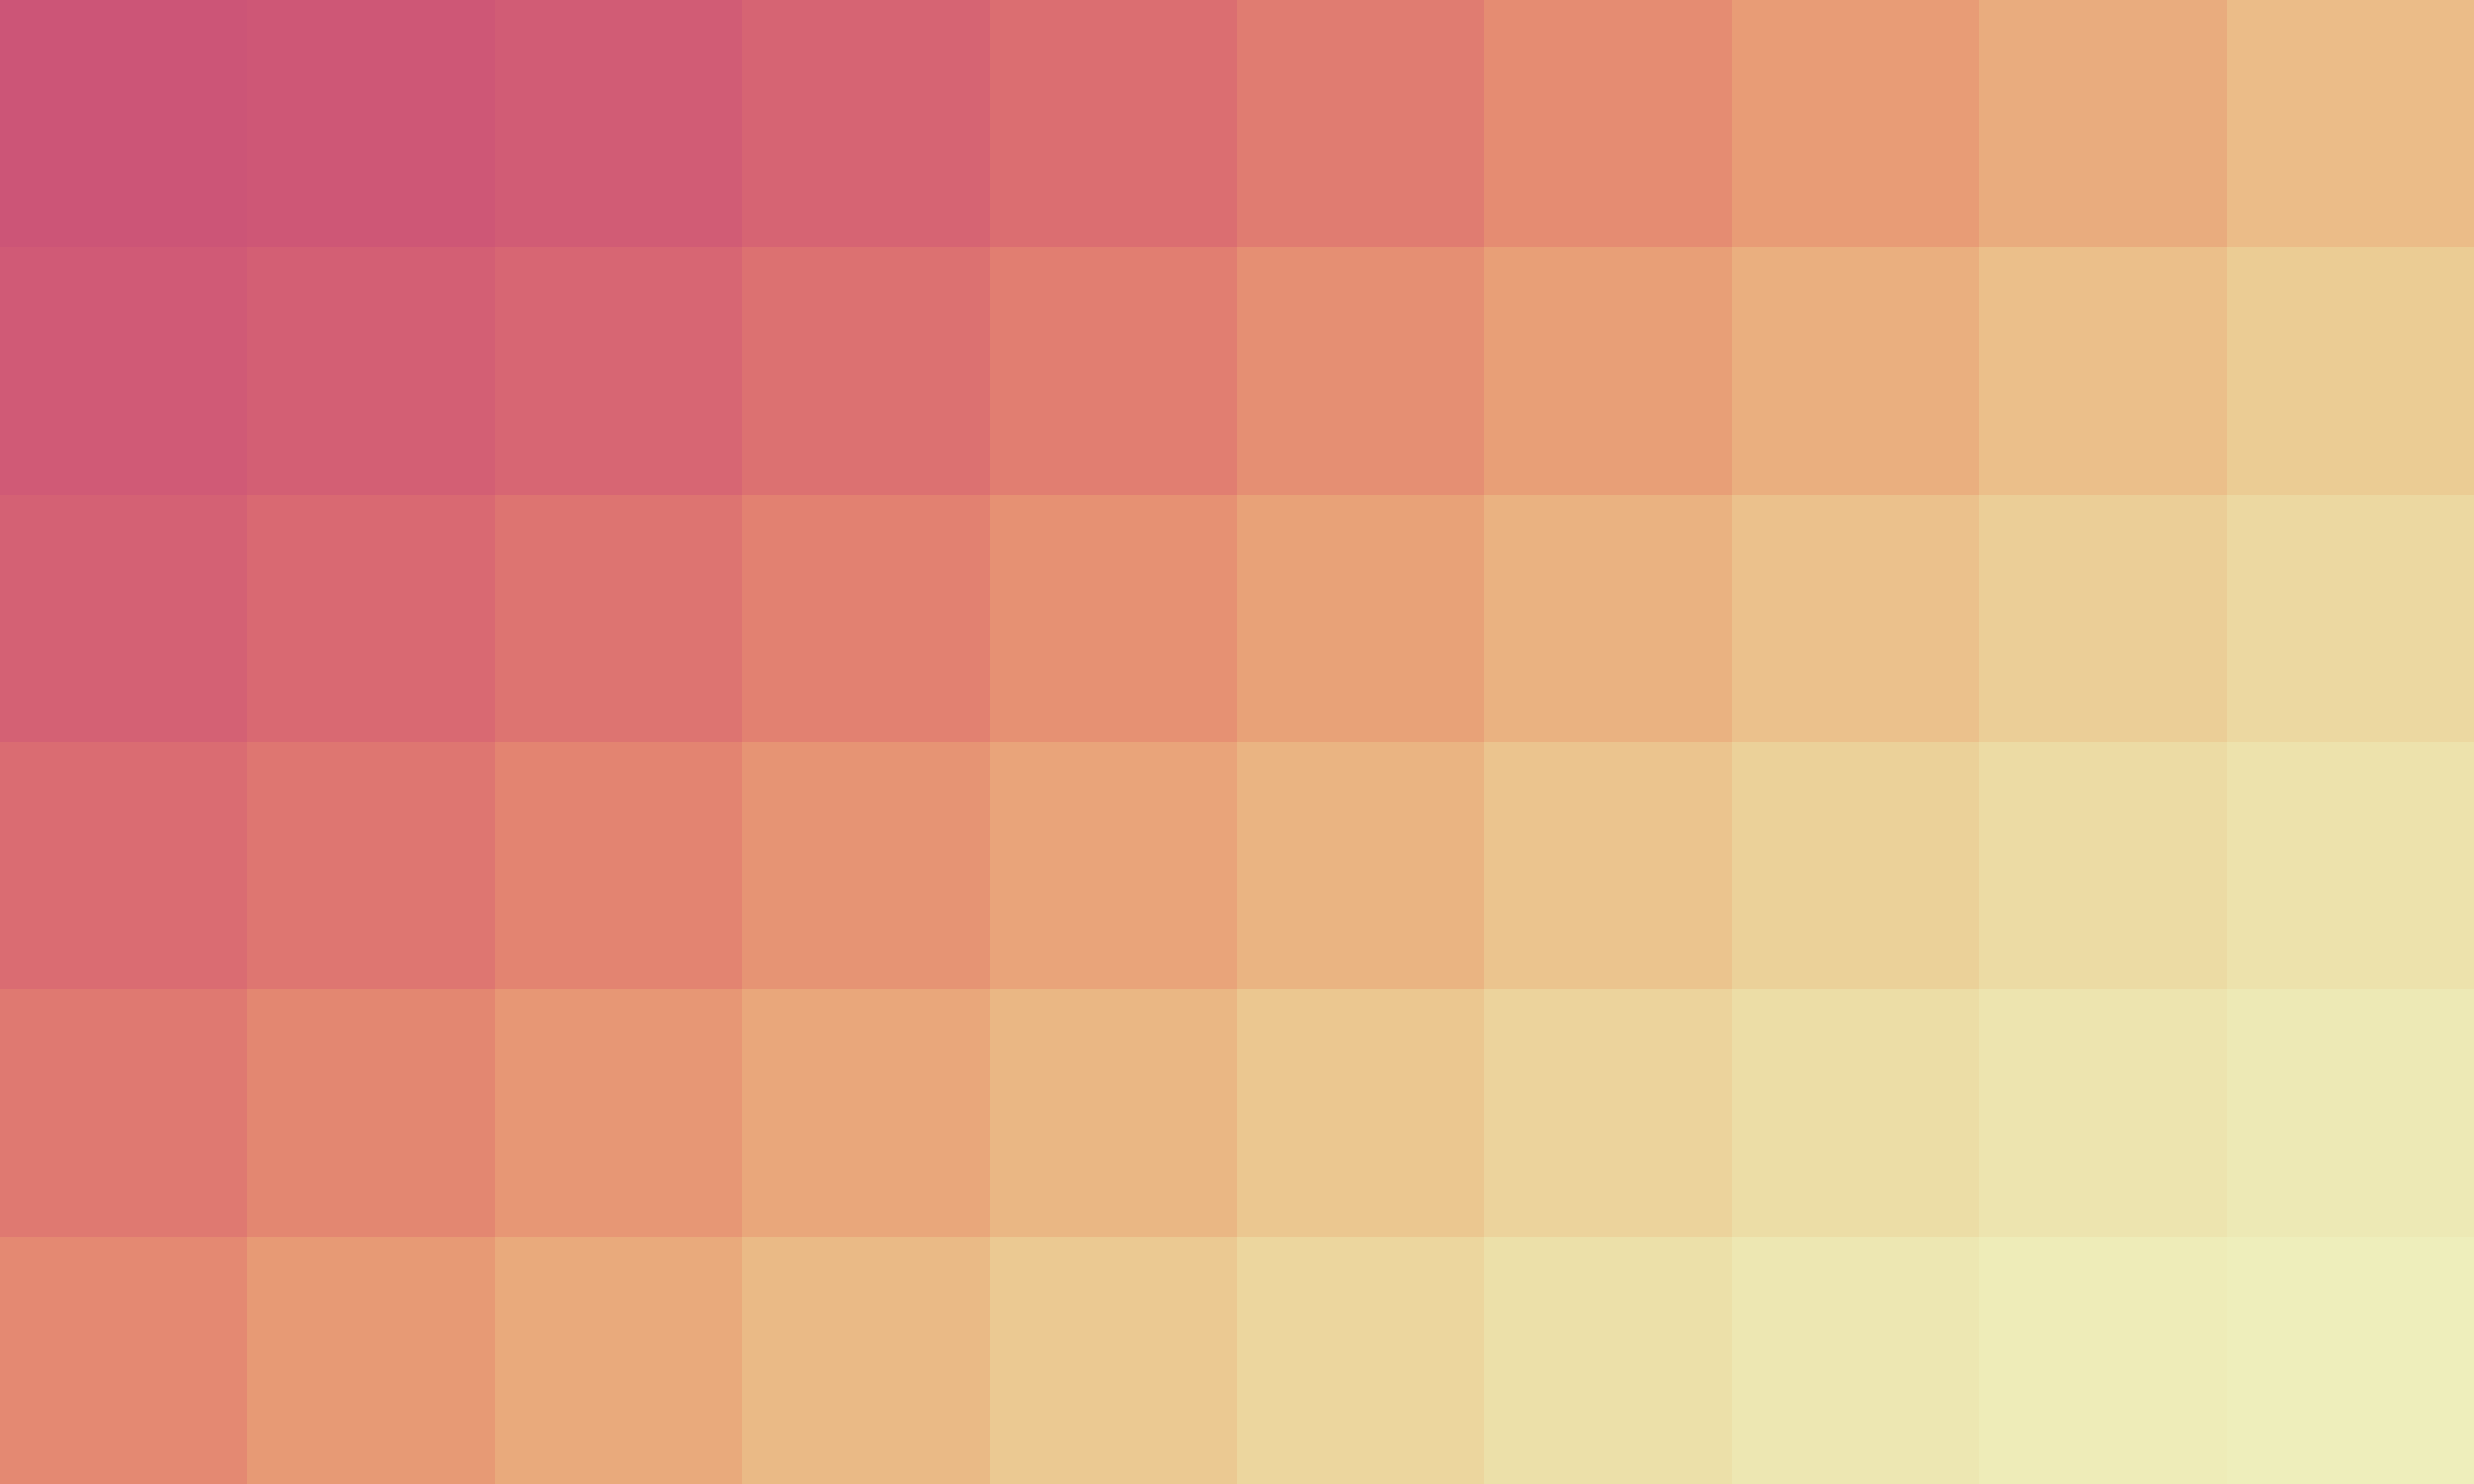
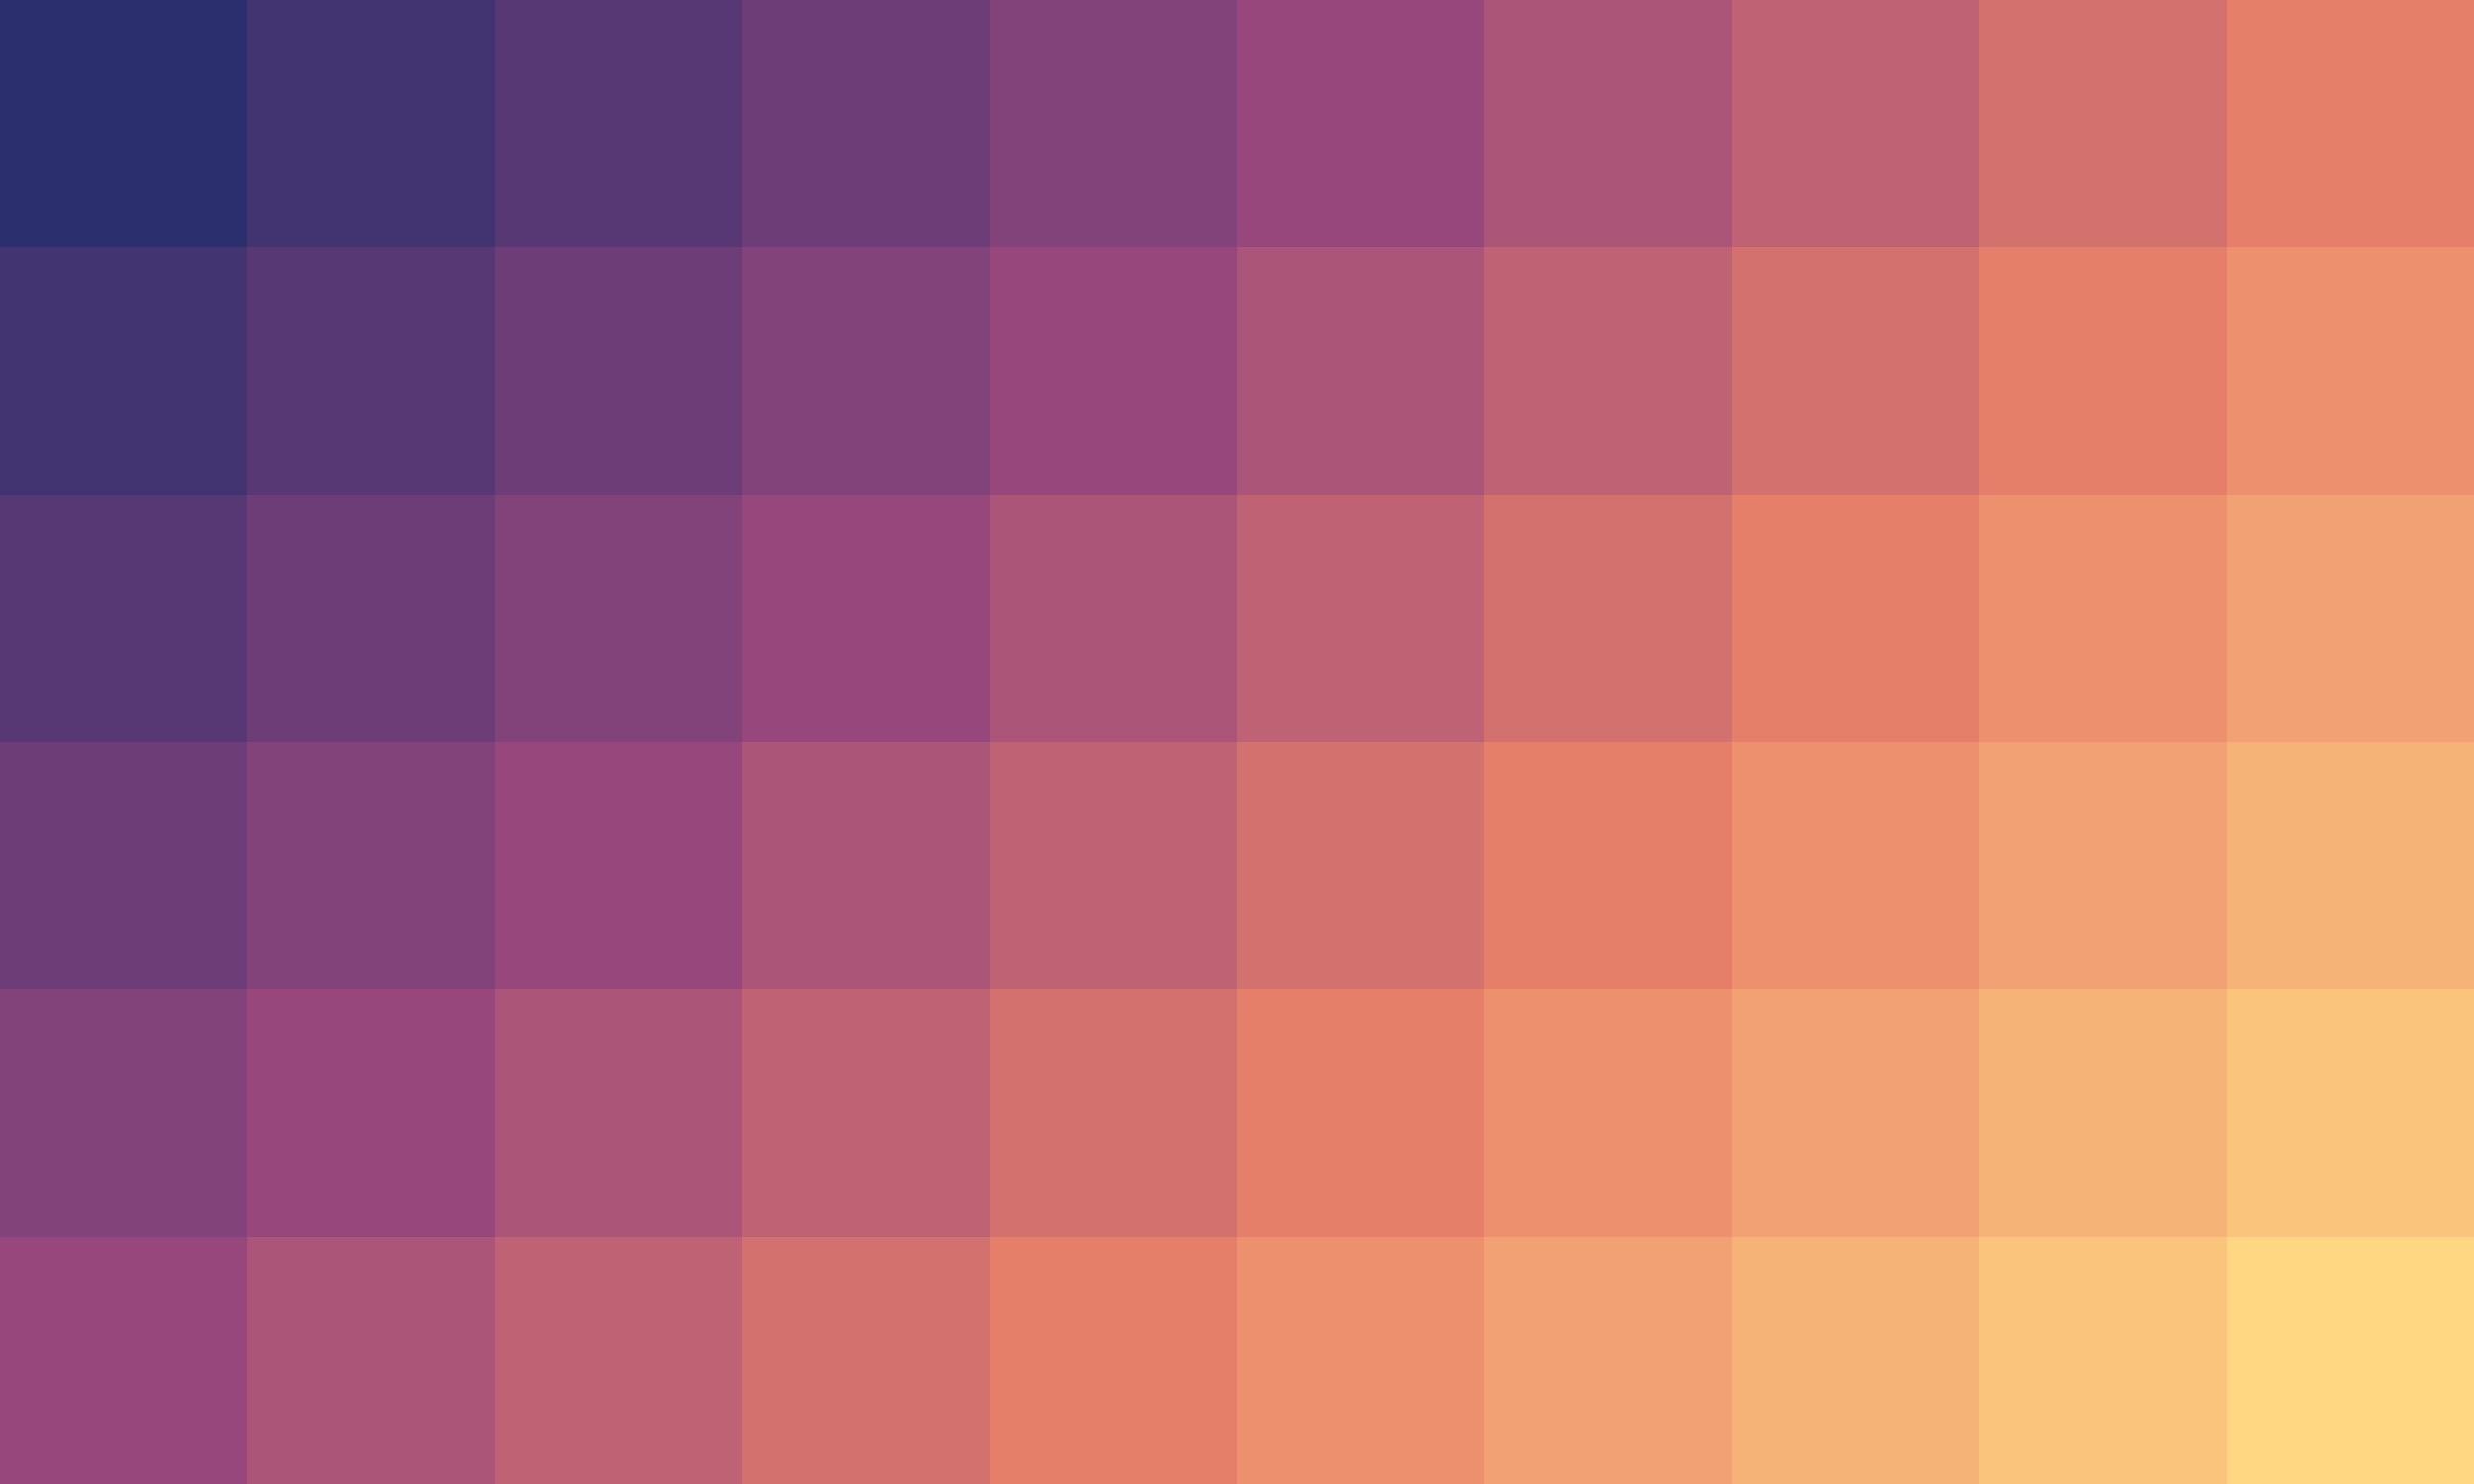
<svg xmlns="http://www.w3.org/2000/svg" width="100%" height="100%" viewBox="0 0 100 60">
-   <rect fill="#cc5577" width="100" height="60" />
+   <rect fill="#2b2f6e" width="100" height="60" />
  <g fill-opacity="1">
-     <rect fill="#cc5577" width="11" height="11" />
-     <rect fill="#ce5776" x="10" width="11" height="11" />
-     <rect fill="#d05a76" y="10" width="11" height="11" />
-     <rect fill="#d15c75" x="20" width="11" height="11" />
-     <rect fill="#d35f74" x="10" y="10" width="11" height="11" />
-     <rect fill="#d46174" y="20" width="11" height="11" />
-     <rect fill="#d66473" x="30" width="11" height="11" />
-     <rect fill="#d76673" x="20" y="10" width="11" height="11" />
-     <rect fill="#d96972" x="10" y="20" width="11" height="11" />
-     <rect fill="#da6c72" y="30" width="11" height="11" />
-     <rect fill="#db6e71" x="40" width="11" height="11" />
-     <rect fill="#dc7171" x="30" y="10" width="11" height="11" />
-     <rect fill="#dd7471" x="20" y="20" width="11" height="11" />
-     <rect fill="#de7671" x="10" y="30" width="11" height="11" />
-     <rect fill="#df7971" y="40" width="11" height="11" />
-     <rect fill="#e07c71" x="50" width="11" height="11" />
-     <rect fill="#e17e71" x="40" y="10" width="11" height="11" />
-     <rect fill="#e28171" x="30" y="20" width="11" height="11" />
-     <rect fill="#e38471" x="20" y="30" width="11" height="11" />
-     <rect fill="#e38771" x="10" y="40" width="11" height="11" />
-     <rect fill="#e48972" y="50" width="11" height="11" />
-     <rect fill="#e58c72" x="60" width="11" height="11" />
-     <rect fill="#e58f73" x="50" y="10" width="11" height="11" />
-     <rect fill="#e69173" x="40" y="20" width="11" height="11" />
-     <rect fill="#e69474" x="30" y="30" width="11" height="11" />
-     <rect fill="#e79775" x="20" y="40" width="11" height="11" />
-     <rect fill="#e79a75" x="10" y="50" width="11" height="11" />
-     <rect fill="#e89c76" x="70" width="11" height="11" />
-     <rect fill="#e89f77" x="60" y="10" width="11" height="11" />
-     <rect fill="#e8a278" x="50" y="20" width="11" height="11" />
-     <rect fill="#e9a47a" x="40" y="30" width="11" height="11" />
-     <rect fill="#e9a77b" x="30" y="40" width="11" height="11" />
-     <rect fill="#e9aa7c" x="20" y="50" width="11" height="11" />
-     <rect fill="#e9ac7e" x="80" width="11" height="11" />
-     <rect fill="#eaaf7f" x="70" y="10" width="11" height="11" />
-     <rect fill="#eab281" x="60" y="20" width="11" height="11" />
-     <rect fill="#eab482" x="50" y="30" width="11" height="11" />
-     <rect fill="#eab784" x="40" y="40" width="11" height="11" />
-     <rect fill="#eaba86" x="30" y="50" width="11" height="11" />
-     <rect fill="#ebbc88" x="90" width="11" height="11" />
-     <rect fill="#ebbf8a" x="80" y="10" width="11" height="11" />
-     <rect fill="#ebc18c" x="70" y="20" width="11" height="11" />
-     <rect fill="#ebc48e" x="60" y="30" width="11" height="11" />
-     <rect fill="#ebc790" x="50" y="40" width="11" height="11" />
-     <rect fill="#ebc992" x="40" y="50" width="11" height="11" />
-     <rect fill="#ebcc94" x="90" y="10" width="11" height="11" />
-     <rect fill="#ebce97" x="80" y="20" width="11" height="11" />
-     <rect fill="#ebd199" x="70" y="30" width="11" height="11" />
-     <rect fill="#ecd39c" x="60" y="40" width="11" height="11" />
-     <rect fill="#ecd69e" x="50" y="50" width="11" height="11" />
-     <rect fill="#ecd8a1" x="90" y="20" width="11" height="11" />
-     <rect fill="#ecdba4" x="80" y="30" width="11" height="11" />
-     <rect fill="#ecdda6" x="70" y="40" width="11" height="11" />
-     <rect fill="#ece0a9" x="60" y="50" width="11" height="11" />
-     <rect fill="#ede2ac" x="90" y="30" width="11" height="11" />
-     <rect fill="#ede4af" x="80" y="40" width="11" height="11" />
-     <rect fill="#ede7b2" x="70" y="50" width="11" height="11" />
-     <rect fill="#ede9b5" x="90" y="40" width="11" height="11" />
-     <rect fill="#eeecb8" x="80" y="50" width="11" height="11" />
-     <rect fill="#EEB" x="90" y="50" width="11" height="11" />
+     <rect fill="#2b2f6e" width="11" height="11" />
+     <rect fill="#413471" y="10" width="11" height="11" />
+     <rect fill="#413471" x="10" width="11" height="11" />
+     <rect fill="#573874" y="20" width="11" height="11" />
+     <rect fill="#573874" x="10" y="10" width="11" height="11" />
+     <rect fill="#573874" x="20" width="11" height="11" />
+     <rect fill="#6d3d77" y="30" width="11" height="11" />
+     <rect fill="#6d3d77" x="10" y="20" width="11" height="11" />
+     <rect fill="#6d3d77" x="20" y="10" width="11" height="11" />
+     <rect fill="#6d3d77" x="30" width="11" height="11" />
+     <rect fill="#82427a" y="40" width="11" height="11" />
+     <rect fill="#82427a" x="10" y="30" width="11" height="11" />
+     <rect fill="#82427a" x="20" y="20" width="11" height="11" />
+     <rect fill="#82427a" x="30" y="10" width="11" height="11" />
+     <rect fill="#82427a" x="40" width="11" height="11" />
+     <rect fill="#98477d" y="50" width="11" height="11" />
+     <rect fill="#98477d" x="10" y="40" width="11" height="11" />
+     <rect fill="#98477d" x="20" y="30" width="11" height="11" />
+     <rect fill="#98477d" x="30" y="20" width="11" height="11" />
+     <rect fill="#98477d" x="40" y="10" width="11" height="11" />
+     <rect fill="#98477d" x="50" width="11" height="11" />
+     <rect fill="#ab5578" x="10" y="50" width="11" height="11" />
+     <rect fill="#ab5578" x="20" y="40" width="11" height="11" />
+     <rect fill="#ab5578" x="30" y="30" width="11" height="11" />
+     <rect fill="#ab5578" x="40" y="20" width="11" height="11" />
+     <rect fill="#ab5578" x="50" y="10" width="11" height="11" />
+     <rect fill="#ab5578" x="60" width="11" height="11" />
+     <rect fill="#bf6374" x="20" y="50" width="11" height="11" />
+     <rect fill="#bf6374" x="30" y="40" width="11" height="11" />
+     <rect fill="#bf6374" x="40" y="30" width="11" height="11" />
+     <rect fill="#bf6374" x="50" y="20" width="11" height="11" />
+     <rect fill="#bf6374" x="60" y="10" width="11" height="11" />
+     <rect fill="#bf6374" x="70" width="11" height="11" />
+     <rect fill="#d3716f" x="30" y="50" width="11" height="11" />
+     <rect fill="#d3716f" x="40" y="40" width="11" height="11" />
+     <rect fill="#d3716f" x="50" y="30" width="11" height="11" />
+     <rect fill="#d3716f" x="60" y="20" width="11" height="11" />
+     <rect fill="#d3716f" x="70" y="10" width="11" height="11" />
+     <rect fill="#d3716f" x="80" width="11" height="11" />
+     <rect fill="#e67f6a" x="40" y="50" width="11" height="11" />
+     <rect fill="#e67f6a" x="50" y="40" width="11" height="11" />
+     <rect fill="#e67f6a" x="60" y="30" width="11" height="11" />
+     <rect fill="#e67f6a" x="70" y="20" width="11" height="11" />
+     <rect fill="#e67f6a" x="80" y="10" width="11" height="11" />
+     <rect fill="#e67f6a" x="90" width="11" height="11" />
+     <rect fill="#ec906e" x="50" y="50" width="11" height="11" />
+     <rect fill="#ec906e" x="60" y="40" width="11" height="11" />
+     <rect fill="#ec906e" x="70" y="30" width="11" height="11" />
+     <rect fill="#ec906e" x="80" y="20" width="11" height="11" />
+     <rect fill="#ec906e" x="90" y="10" width="11" height="11" />
+     <rect fill="#f1a173" x="60" y="50" width="11" height="11" />
+     <rect fill="#f1a173" x="70" y="40" width="11" height="11" />
+     <rect fill="#f1a173" x="80" y="30" width="11" height="11" />
+     <rect fill="#f1a173" x="90" y="20" width="11" height="11" />
+     <rect fill="#f6b378" x="70" y="50" width="11" height="11" />
+     <rect fill="#f6b378" x="80" y="40" width="11" height="11" />
+     <rect fill="#f6b378" x="90" y="30" width="11" height="11" />
+     <rect fill="#fac47d" x="80" y="50" width="11" height="11" />
+     <rect fill="#fac47d" x="90" y="40" width="11" height="11" />
+     <rect fill="#ffd682" x="90" y="50" width="11" height="11" />
  </g>
</svg>
